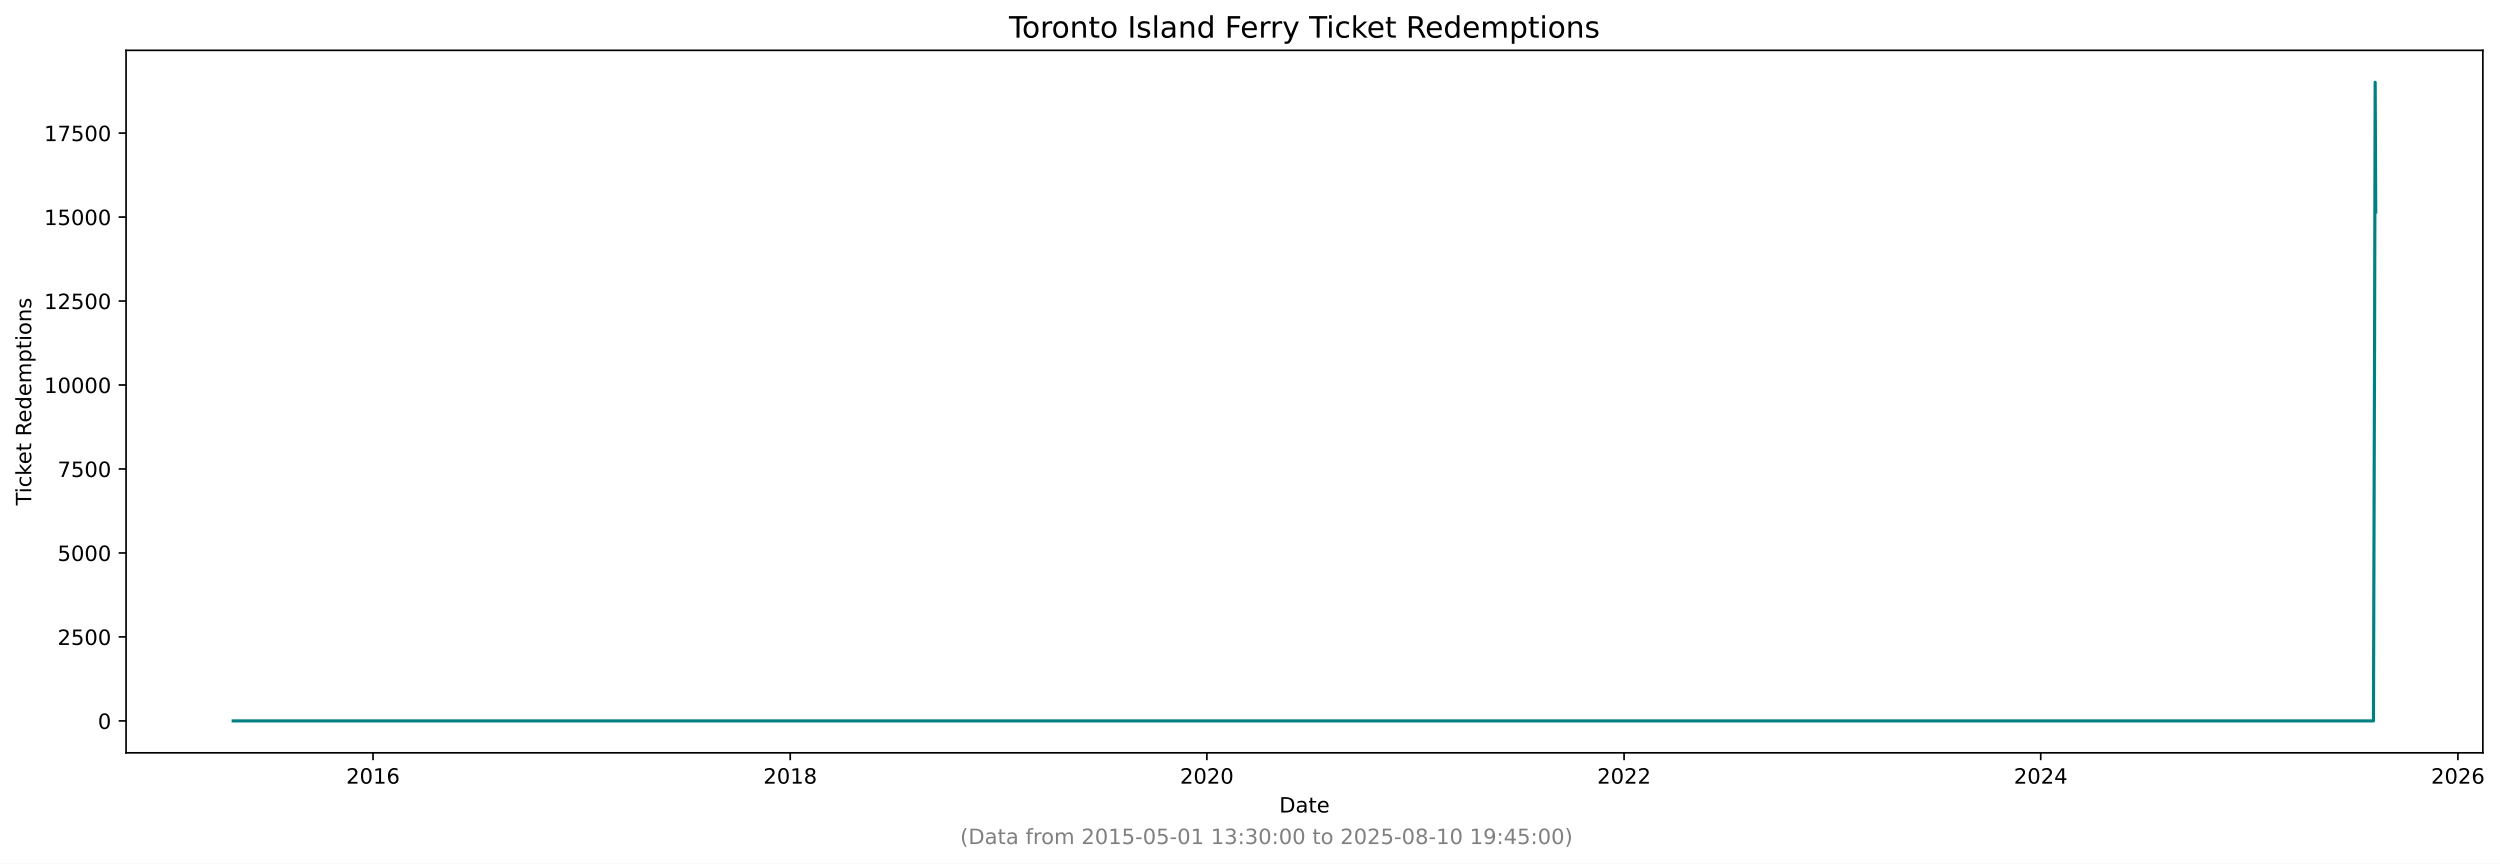
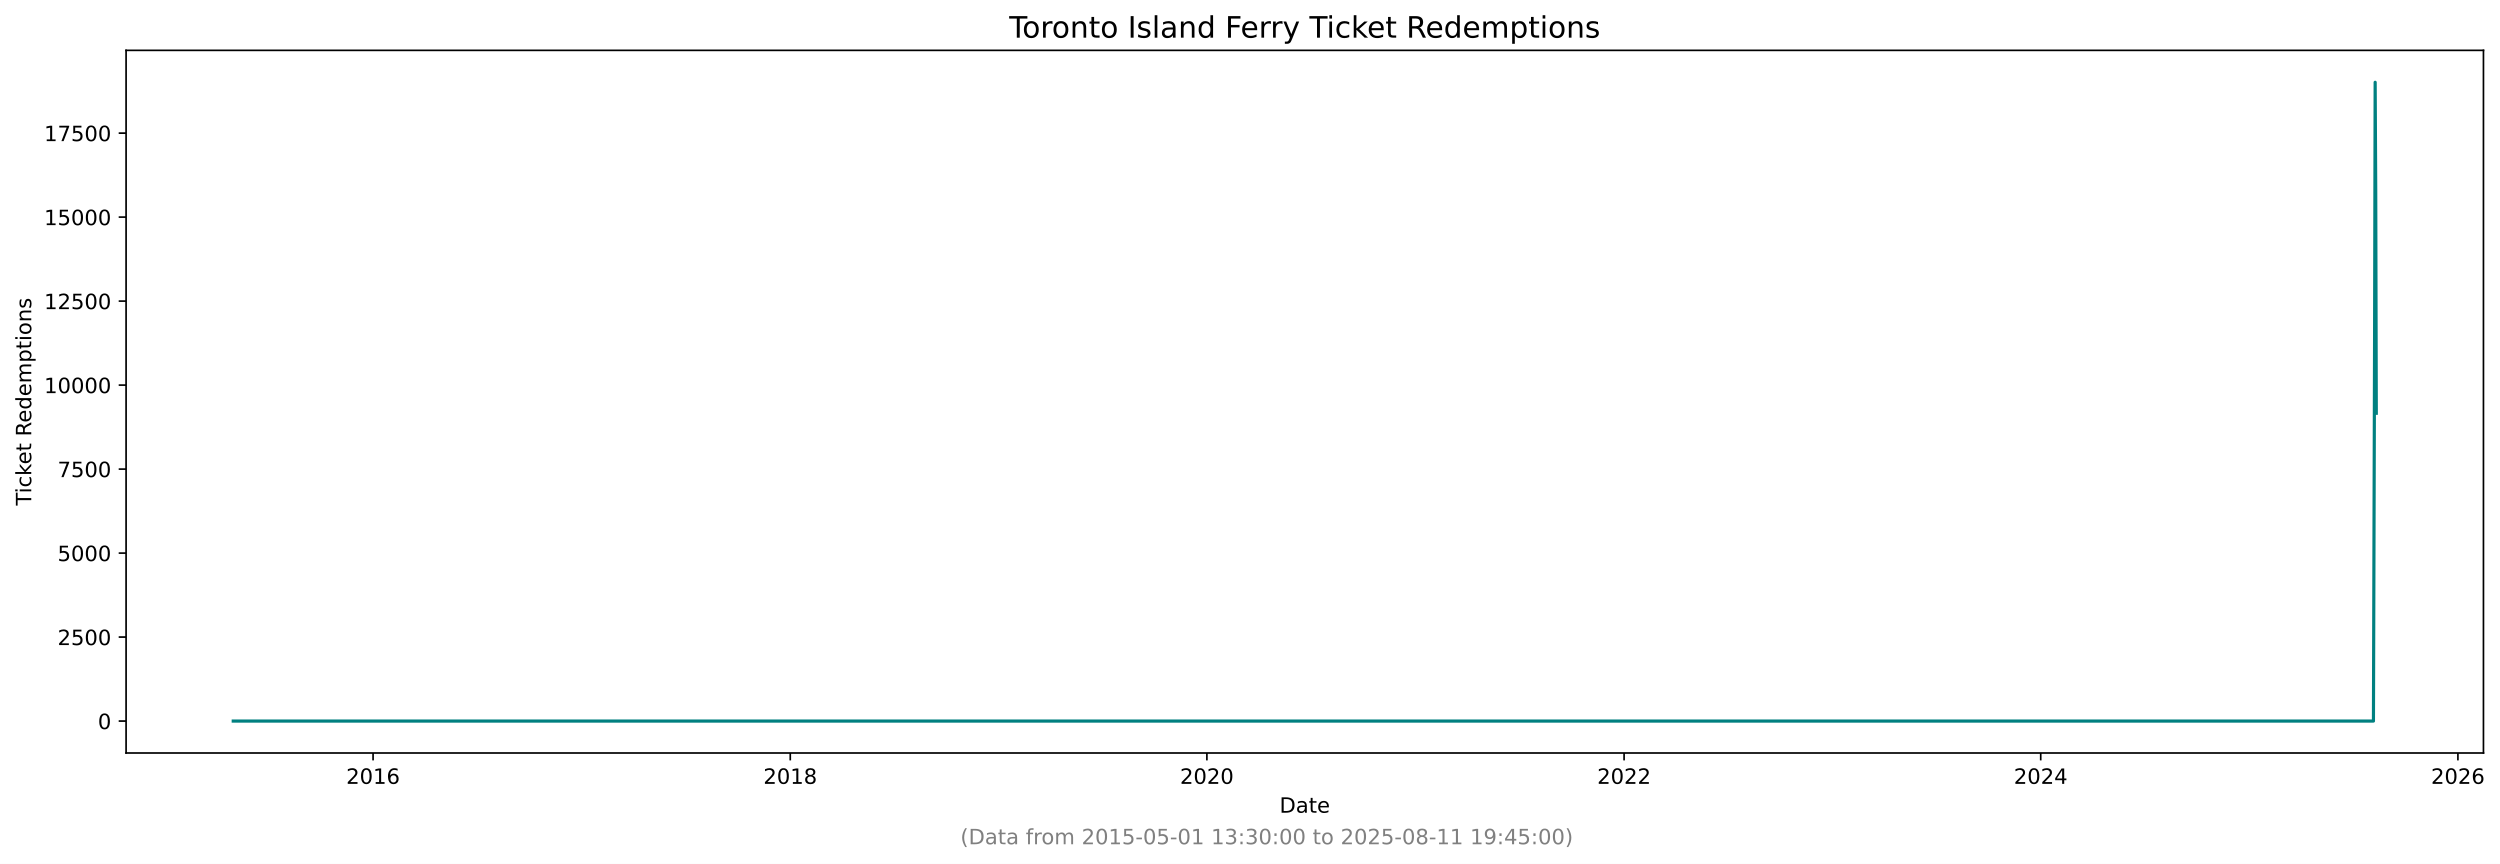
- <svg xmlns="http://www.w3.org/2000/svg" xmlns:xlink="http://www.w3.org/1999/xlink" width="1183.805pt" height="408.957pt" viewBox="0 0 1183.805 408.957" version="1.1">
+ <svg xmlns="http://www.w3.org/2000/svg" xmlns:xlink="http://www.w3.org/1999/xlink" width="1183.525pt" height="408.957pt" viewBox="0 0 1183.525 408.957" version="1.1">
  <defs>
    <style type="text/css">*{stroke-linejoin: round; stroke-linecap: butt}</style>
  </defs>
  <g id="figure_1">
    <g id="patch_1">
-       <path d="M 0 408.957  L 1183.805 408.957  L 1183.805 0  L 0 0  z " style="fill: #ffffff" />
+       <path d="M 0 408.957  L 1183.525 408.957  L 1183.525 0  L 0 0  z " style="fill: #ffffff" />
    </g>
    <g id="axes_1">
      <g id="patch_2">
        <path d="M 59.691 356.478  L 1175.691 356.478  L 1175.691 23.838  L 59.691 23.838  z " style="fill: #ffffff" />
      </g>
      <g id="matplotlib.axis_1">
        <g id="xtick_1">
          <g id="line2d_1">
            <defs>
-               <path id="m0446fa6e43" d="M 0 0  L 0 3.5  " style="stroke: #000000; stroke-width: 0.8" />
+               <path id="m72edc5dbc6" d="M 0 0  L 0 3.5  " style="stroke: #000000; stroke-width: 0.8" />
            </defs>
            <g>
-               <use xlink:href="#m0446fa6e43" x="176.631" y="356.478" style="stroke: #000000; stroke-width: 0.8" />
+               <use xlink:href="#m72edc5dbc6" x="176.613" y="356.478" style="stroke: #000000; stroke-width: 0.8" />
            </g>
          </g>
          <g id="text_1">
-             <g transform="translate(163.9059 371.0763) scale(0.1 -0.1)">
+             <g transform="translate(163.8883 371.0763) scale(0.1 -0.1)">
              <defs>
                <path id="DejaVuSans-32" d="M 1228 531  L 3431 531  L 3431 0  L 469 0  L 469 531  Q 828 903 1448 1529  Q 2069 2156 2228 2338  Q 2531 2678 2651 2914  Q 2772 3150 2772 3378  Q 2772 3750 2511 3984  Q 2250 4219 1831 4219  Q 1534 4219 1204 4116  Q 875 4013 500 3803  L 500 4441  Q 881 4594 1212 4672  Q 1544 4750 1819 4750  Q 2544 4750 2975 4387  Q 3406 4025 3406 3419  Q 3406 3131 3298 2873  Q 3191 2616 2906 2266  Q 2828 2175 2409 1742  Q 1991 1309 1228 531  z " transform="scale(0.015625)" />
                <path id="DejaVuSans-30" d="M 2034 4250  Q 1547 4250 1301 3770  Q 1056 3291 1056 2328  Q 1056 1369 1301 889  Q 1547 409 2034 409  Q 2525 409 2770 889  Q 3016 1369 3016 2328  Q 3016 3291 2770 3770  Q 2525 4250 2034 4250  z M 2034 4750  Q 2819 4750 3233 4129  Q 3647 3509 3647 2328  Q 3647 1150 3233 529  Q 2819 -91 2034 -91  Q 1250 -91 836 529  Q 422 1150 422 2328  Q 422 3509 836 4129  Q 1250 4750 2034 4750  z " transform="scale(0.015625)" />
                <path id="DejaVuSans-31" d="M 794 531  L 1825 531  L 1825 4091  L 703 3866  L 703 4441  L 1819 4666  L 2450 4666  L 2450 531  L 3481 531  L 3481 0  L 794 0  L 794 531  z " transform="scale(0.015625)" />
                <path id="DejaVuSans-36" d="M 2113 2584  Q 1688 2584 1439 2293  Q 1191 2003 1191 1497  Q 1191 994 1439 701  Q 1688 409 2113 409  Q 2538 409 2786 701  Q 3034 994 3034 1497  Q 3034 2003 2786 2293  Q 2538 2584 2113 2584  z M 3366 4563  L 3366 3988  Q 3128 4100 2886 4159  Q 2644 4219 2406 4219  Q 1781 4219 1451 3797  Q 1122 3375 1075 2522  Q 1259 2794 1537 2939  Q 1816 3084 2150 3084  Q 2853 3084 3261 2657  Q 3669 2231 3669 1497  Q 3669 778 3244 343  Q 2819 -91 2113 -91  Q 1303 -91 875 529  Q 447 1150 447 2328  Q 447 3434 972 4092  Q 1497 4750 2381 4750  Q 2619 4750 2861 4703  Q 3103 4656 3366 4563  z " transform="scale(0.015625)" />
              </defs>
              <use xlink:href="#DejaVuSans-32" />
              <use xlink:href="#DejaVuSans-30" x="63.623" />
              <use xlink:href="#DejaVuSans-31" x="127.246" />
              <use xlink:href="#DejaVuSans-36" x="190.869" />
            </g>
          </g>
        </g>
        <g id="xtick_2">
          <g id="line2d_2">
            <g>
-               <use xlink:href="#m0446fa6e43" x="374.189" y="356.478" style="stroke: #000000; stroke-width: 0.8" />
+               <use xlink:href="#m72edc5dbc6" x="374.119" y="356.478" style="stroke: #000000; stroke-width: 0.8" />
            </g>
          </g>
          <g id="text_2">
-             <g transform="translate(361.4639 371.0763) scale(0.1 -0.1)">
+             <g transform="translate(361.3937 371.0763) scale(0.1 -0.1)">
              <defs>
                <path id="DejaVuSans-38" d="M 2034 2216  Q 1584 2216 1326 1975  Q 1069 1734 1069 1313  Q 1069 891 1326 650  Q 1584 409 2034 409  Q 2484 409 2743 651  Q 3003 894 3003 1313  Q 3003 1734 2745 1975  Q 2488 2216 2034 2216  z M 1403 2484  Q 997 2584 770 2862  Q 544 3141 544 3541  Q 544 4100 942 4425  Q 1341 4750 2034 4750  Q 2731 4750 3128 4425  Q 3525 4100 3525 3541  Q 3525 3141 3298 2862  Q 3072 2584 2669 2484  Q 3125 2378 3379 2068  Q 3634 1759 3634 1313  Q 3634 634 3220 271  Q 2806 -91 2034 -91  Q 1263 -91 848 271  Q 434 634 434 1313  Q 434 1759 690 2068  Q 947 2378 1403 2484  z M 1172 3481  Q 1172 3119 1398 2916  Q 1625 2713 2034 2713  Q 2441 2713 2670 2916  Q 2900 3119 2900 3481  Q 2900 3844 2670 4047  Q 2441 4250 2034 4250  Q 1625 4250 1398 4047  Q 1172 3844 1172 3481  z " transform="scale(0.015625)" />
              </defs>
              <use xlink:href="#DejaVuSans-32" />
              <use xlink:href="#DejaVuSans-30" x="63.623" />
              <use xlink:href="#DejaVuSans-31" x="127.246" />
              <use xlink:href="#DejaVuSans-38" x="190.869" />
            </g>
          </g>
        </g>
        <g id="xtick_3">
          <g id="line2d_3">
            <g>
-               <use xlink:href="#m0446fa6e43" x="571.477" y="356.478" style="stroke: #000000; stroke-width: 0.8" />
+               <use xlink:href="#m72edc5dbc6" x="571.354" y="356.478" style="stroke: #000000; stroke-width: 0.8" />
            </g>
          </g>
          <g id="text_3">
-             <g transform="translate(558.7516 371.0763) scale(0.1 -0.1)">
+             <g transform="translate(558.6289 371.0763) scale(0.1 -0.1)">
              <use xlink:href="#DejaVuSans-32" />
              <use xlink:href="#DejaVuSans-30" x="63.623" />
              <use xlink:href="#DejaVuSans-32" x="127.246" />
              <use xlink:href="#DejaVuSans-30" x="190.869" />
            </g>
          </g>
        </g>
        <g id="xtick_4">
          <g id="line2d_4">
            <g>
-               <use xlink:href="#m0446fa6e43" x="769.035" y="356.478" style="stroke: #000000; stroke-width: 0.8" />
+               <use xlink:href="#m72edc5dbc6" x="768.859" y="356.478" style="stroke: #000000; stroke-width: 0.8" />
            </g>
          </g>
          <g id="text_4">
-             <g transform="translate(756.3096 371.0763) scale(0.1 -0.1)">
+             <g transform="translate(756.1342 371.0763) scale(0.1 -0.1)">
              <use xlink:href="#DejaVuSans-32" />
              <use xlink:href="#DejaVuSans-30" x="63.623" />
              <use xlink:href="#DejaVuSans-32" x="127.246" />
              <use xlink:href="#DejaVuSans-32" x="190.869" />
            </g>
          </g>
        </g>
        <g id="xtick_5">
          <g id="line2d_5">
            <g>
-               <use xlink:href="#m0446fa6e43" x="966.322" y="356.478" style="stroke: #000000; stroke-width: 0.8" />
+               <use xlink:href="#m72edc5dbc6" x="966.094" y="356.478" style="stroke: #000000; stroke-width: 0.8" />
            </g>
          </g>
          <g id="text_5">
-             <g transform="translate(953.5974 371.0763) scale(0.1 -0.1)">
+             <g transform="translate(953.3695 371.0763) scale(0.1 -0.1)">
              <defs>
                <path id="DejaVuSans-34" d="M 2419 4116  L 825 1625  L 2419 1625  L 2419 4116  z M 2253 4666  L 3047 4666  L 3047 1625  L 3713 1625  L 3713 1100  L 3047 1100  L 3047 0  L 2419 0  L 2419 1100  L 313 1100  L 313 1709  L 2253 4666  z " transform="scale(0.015625)" />
              </defs>
              <use xlink:href="#DejaVuSans-32" />
              <use xlink:href="#DejaVuSans-30" x="63.623" />
              <use xlink:href="#DejaVuSans-32" x="127.246" />
              <use xlink:href="#DejaVuSans-34" x="190.869" />
            </g>
          </g>
        </g>
        <g id="xtick_6">
          <g id="line2d_6">
            <g>
-               <use xlink:href="#m0446fa6e43" x="1163.88" y="356.478" style="stroke: #000000; stroke-width: 0.8" />
+               <use xlink:href="#m72edc5dbc6" x="1163.6" y="356.478" style="stroke: #000000; stroke-width: 0.8" />
            </g>
          </g>
          <g id="text_6">
-             <g transform="translate(1151.155 371.0763) scale(0.1 -0.1)">
+             <g transform="translate(1150.875 371.0763) scale(0.1 -0.1)">
              <use xlink:href="#DejaVuSans-32" />
              <use xlink:href="#DejaVuSans-30" x="63.623" />
              <use xlink:href="#DejaVuSans-32" x="127.246" />
              <use xlink:href="#DejaVuSans-36" x="190.869" />
            </g>
          </g>
        </g>
        <g id="text_7">
          <g transform="translate(605.7398 384.7544) scale(0.1 -0.1)">
            <defs>
              <path id="DejaVuSans-44" d="M 1259 4147  L 1259 519  L 2022 519  Q 2988 519 3436 956  Q 3884 1394 3884 2338  Q 3884 3275 3436 3711  Q 2988 4147 2022 4147  L 1259 4147  z M 628 4666  L 1925 4666  Q 3281 4666 3915 4102  Q 4550 3538 4550 2338  Q 4550 1131 3912 565  Q 3275 0 1925 0  L 628 0  L 628 4666  z " transform="scale(0.015625)" />
              <path id="DejaVuSans-61" d="M 2194 1759  Q 1497 1759 1228 1600  Q 959 1441 959 1056  Q 959 750 1161 570  Q 1363 391 1709 391  Q 2188 391 2477 730  Q 2766 1069 2766 1631  L 2766 1759  L 2194 1759  z M 3341 1997  L 3341 0  L 2766 0  L 2766 531  Q 2569 213 2275 61  Q 1981 -91 1556 -91  Q 1019 -91 701 211  Q 384 513 384 1019  Q 384 1609 779 1909  Q 1175 2209 1959 2209  L 2766 2209  L 2766 2266  Q 2766 2663 2505 2880  Q 2244 3097 1772 3097  Q 1472 3097 1187 3025  Q 903 2953 641 2809  L 641 3341  Q 956 3463 1253 3523  Q 1550 3584 1831 3584  Q 2591 3584 2966 3190  Q 3341 2797 3341 1997  z " transform="scale(0.015625)" />
              <path id="DejaVuSans-74" d="M 1172 4494  L 1172 3500  L 2356 3500  L 2356 3053  L 1172 3053  L 1172 1153  Q 1172 725 1289 603  Q 1406 481 1766 481  L 2356 481  L 2356 0  L 1766 0  Q 1100 0 847 248  Q 594 497 594 1153  L 594 3053  L 172 3053  L 172 3500  L 594 3500  L 594 4494  L 1172 4494  z " transform="scale(0.015625)" />
              <path id="DejaVuSans-65" d="M 3597 1894  L 3597 1613  L 953 1613  Q 991 1019 1311 708  Q 1631 397 2203 397  Q 2534 397 2845 478  Q 3156 559 3463 722  L 3463 178  Q 3153 47 2828 -22  Q 2503 -91 2169 -91  Q 1331 -91 842 396  Q 353 884 353 1716  Q 353 2575 817 3079  Q 1281 3584 2069 3584  Q 2775 3584 3186 3129  Q 3597 2675 3597 1894  z M 3022 2063  Q 3016 2534 2758 2815  Q 2500 3097 2075 3097  Q 1594 3097 1305 2825  Q 1016 2553 972 2059  L 3022 2063  z " transform="scale(0.015625)" />
            </defs>
            <use xlink:href="#DejaVuSans-44" />
            <use xlink:href="#DejaVuSans-61" x="77.002" />
            <use xlink:href="#DejaVuSans-74" x="138.281" />
            <use xlink:href="#DejaVuSans-65" x="177.49" />
          </g>
        </g>
      </g>
      <g id="matplotlib.axis_2">
        <g id="ytick_1">
          <g id="line2d_7">
            <defs>
-               <path id="m47abd5254c" d="M 0 0  L -3.5 0  " style="stroke: #000000; stroke-width: 0.8" />
+               <path id="meae30d2eb9" d="M 0 0  L -3.5 0  " style="stroke: #000000; stroke-width: 0.8" />
            </defs>
            <g>
-               <use xlink:href="#m47abd5254c" x="59.691" y="341.358" style="stroke: #000000; stroke-width: 0.8" />
+               <use xlink:href="#meae30d2eb9" x="59.691" y="341.358" style="stroke: #000000; stroke-width: 0.8" />
            </g>
          </g>
          <g id="text_8">
            <g transform="translate(46.32812 345.157) scale(0.1 -0.1)">
              <use xlink:href="#DejaVuSans-30" />
            </g>
          </g>
        </g>
        <g id="ytick_2">
          <g id="line2d_8">
            <g>
-               <use xlink:href="#m47abd5254c" x="59.691" y="301.596" style="stroke: #000000; stroke-width: 0.8" />
+               <use xlink:href="#meae30d2eb9" x="59.691" y="301.596" style="stroke: #000000; stroke-width: 0.8" />
            </g>
          </g>
          <g id="text_9">
            <g transform="translate(27.24063 305.3948) scale(0.1 -0.1)">
              <defs>
                <path id="DejaVuSans-35" d="M 691 4666  L 3169 4666  L 3169 4134  L 1269 4134  L 1269 2991  Q 1406 3038 1543 3061  Q 1681 3084 1819 3084  Q 2600 3084 3056 2656  Q 3513 2228 3513 1497  Q 3513 744 3044 326  Q 2575 -91 1722 -91  Q 1428 -91 1123 -41  Q 819 9 494 109  L 494 744  Q 775 591 1075 516  Q 1375 441 1709 441  Q 2250 441 2565 725  Q 2881 1009 2881 1497  Q 2881 1984 2565 2268  Q 2250 2553 1709 2553  Q 1456 2553 1204 2497  Q 953 2441 691 2322  L 691 4666  z " transform="scale(0.015625)" />
              </defs>
              <use xlink:href="#DejaVuSans-32" />
              <use xlink:href="#DejaVuSans-35" x="63.623" />
              <use xlink:href="#DejaVuSans-30" x="127.246" />
              <use xlink:href="#DejaVuSans-30" x="190.869" />
            </g>
          </g>
        </g>
        <g id="ytick_3">
          <g id="line2d_9">
            <g>
-               <use xlink:href="#m47abd5254c" x="59.691" y="261.833" style="stroke: #000000; stroke-width: 0.8" />
+               <use xlink:href="#meae30d2eb9" x="59.691" y="261.833" style="stroke: #000000; stroke-width: 0.8" />
            </g>
          </g>
          <g id="text_10">
            <g transform="translate(27.24063 265.6325) scale(0.1 -0.1)">
              <use xlink:href="#DejaVuSans-35" />
              <use xlink:href="#DejaVuSans-30" x="63.623" />
              <use xlink:href="#DejaVuSans-30" x="127.246" />
              <use xlink:href="#DejaVuSans-30" x="190.869" />
            </g>
          </g>
        </g>
        <g id="ytick_4">
          <g id="line2d_10">
            <g>
-               <use xlink:href="#m47abd5254c" x="59.691" y="222.071" style="stroke: #000000; stroke-width: 0.8" />
+               <use xlink:href="#meae30d2eb9" x="59.691" y="222.071" style="stroke: #000000; stroke-width: 0.8" />
            </g>
          </g>
          <g id="text_11">
            <g transform="translate(27.24063 225.8702) scale(0.1 -0.1)">
              <defs>
                <path id="DejaVuSans-37" d="M 525 4666  L 3525 4666  L 3525 4397  L 1831 0  L 1172 0  L 2766 4134  L 525 4134  L 525 4666  z " transform="scale(0.015625)" />
              </defs>
              <use xlink:href="#DejaVuSans-37" />
              <use xlink:href="#DejaVuSans-35" x="63.623" />
              <use xlink:href="#DejaVuSans-30" x="127.246" />
              <use xlink:href="#DejaVuSans-30" x="190.869" />
            </g>
          </g>
        </g>
        <g id="ytick_5">
          <g id="line2d_11">
            <g>
-               <use xlink:href="#m47abd5254c" x="59.691" y="182.309" style="stroke: #000000; stroke-width: 0.8" />
+               <use xlink:href="#meae30d2eb9" x="59.691" y="182.309" style="stroke: #000000; stroke-width: 0.8" />
            </g>
          </g>
          <g id="text_12">
            <g transform="translate(20.87813 186.108) scale(0.1 -0.1)">
              <use xlink:href="#DejaVuSans-31" />
              <use xlink:href="#DejaVuSans-30" x="63.623" />
              <use xlink:href="#DejaVuSans-30" x="127.246" />
              <use xlink:href="#DejaVuSans-30" x="190.869" />
              <use xlink:href="#DejaVuSans-30" x="254.492" />
            </g>
          </g>
        </g>
        <g id="ytick_6">
          <g id="line2d_12">
            <g>
-               <use xlink:href="#m47abd5254c" x="59.691" y="142.546" style="stroke: #000000; stroke-width: 0.8" />
+               <use xlink:href="#meae30d2eb9" x="59.691" y="142.546" style="stroke: #000000; stroke-width: 0.8" />
            </g>
          </g>
          <g id="text_13">
            <g transform="translate(20.87813 146.3457) scale(0.1 -0.1)">
              <use xlink:href="#DejaVuSans-31" />
              <use xlink:href="#DejaVuSans-32" x="63.623" />
              <use xlink:href="#DejaVuSans-35" x="127.246" />
              <use xlink:href="#DejaVuSans-30" x="190.869" />
              <use xlink:href="#DejaVuSans-30" x="254.492" />
            </g>
          </g>
        </g>
        <g id="ytick_7">
          <g id="line2d_13">
            <g>
-               <use xlink:href="#m47abd5254c" x="59.691" y="102.784" style="stroke: #000000; stroke-width: 0.8" />
+               <use xlink:href="#meae30d2eb9" x="59.691" y="102.784" style="stroke: #000000; stroke-width: 0.8" />
            </g>
          </g>
          <g id="text_14">
            <g transform="translate(20.87813 106.5834) scale(0.1 -0.1)">
              <use xlink:href="#DejaVuSans-31" />
              <use xlink:href="#DejaVuSans-35" x="63.623" />
              <use xlink:href="#DejaVuSans-30" x="127.246" />
              <use xlink:href="#DejaVuSans-30" x="190.869" />
              <use xlink:href="#DejaVuSans-30" x="254.492" />
            </g>
          </g>
        </g>
        <g id="ytick_8">
          <g id="line2d_14">
            <g>
-               <use xlink:href="#m47abd5254c" x="59.691" y="63.022" style="stroke: #000000; stroke-width: 0.8" />
+               <use xlink:href="#meae30d2eb9" x="59.691" y="63.022" style="stroke: #000000; stroke-width: 0.8" />
            </g>
          </g>
          <g id="text_15">
            <g transform="translate(20.87813 66.82116) scale(0.1 -0.1)">
              <use xlink:href="#DejaVuSans-31" />
              <use xlink:href="#DejaVuSans-37" x="63.623" />
              <use xlink:href="#DejaVuSans-35" x="127.246" />
              <use xlink:href="#DejaVuSans-30" x="190.869" />
              <use xlink:href="#DejaVuSans-30" x="254.492" />
            </g>
          </g>
        </g>
        <g id="text_16">
          <g transform="translate(14.79844 239.3367) rotate(-90) scale(0.1 -0.1)">
            <defs>
              <path id="DejaVuSans-54" d="M -19 4666  L 3928 4666  L 3928 4134  L 2272 4134  L 2272 0  L 1638 0  L 1638 4134  L -19 4134  L -19 4666  z " transform="scale(0.015625)" />
              <path id="DejaVuSans-69" d="M 603 3500  L 1178 3500  L 1178 0  L 603 0  L 603 3500  z M 603 4863  L 1178 4863  L 1178 4134  L 603 4134  L 603 4863  z " transform="scale(0.015625)" />
              <path id="DejaVuSans-63" d="M 3122 3366  L 3122 2828  Q 2878 2963 2633 3030  Q 2388 3097 2138 3097  Q 1578 3097 1268 2742  Q 959 2388 959 1747  Q 959 1106 1268 751  Q 1578 397 2138 397  Q 2388 397 2633 464  Q 2878 531 3122 666  L 3122 134  Q 2881 22 2623 -34  Q 2366 -91 2075 -91  Q 1284 -91 818 406  Q 353 903 353 1747  Q 353 2603 823 3093  Q 1294 3584 2113 3584  Q 2378 3584 2631 3529  Q 2884 3475 3122 3366  z " transform="scale(0.015625)" />
              <path id="DejaVuSans-6b" d="M 581 4863  L 1159 4863  L 1159 1991  L 2875 3500  L 3609 3500  L 1753 1863  L 3688 0  L 2938 0  L 1159 1709  L 1159 0  L 581 0  L 581 4863  z " transform="scale(0.015625)" />
              <path id="DejaVuSans-20" transform="scale(0.015625)" />
              <path id="DejaVuSans-52" d="M 2841 2188  Q 3044 2119 3236 1894  Q 3428 1669 3622 1275  L 4263 0  L 3584 0  L 2988 1197  Q 2756 1666 2539 1819  Q 2322 1972 1947 1972  L 1259 1972  L 1259 0  L 628 0  L 628 4666  L 2053 4666  Q 2853 4666 3247 4331  Q 3641 3997 3641 3322  Q 3641 2881 3436 2590  Q 3231 2300 2841 2188  z M 1259 4147  L 1259 2491  L 2053 2491  Q 2509 2491 2742 2702  Q 2975 2913 2975 3322  Q 2975 3731 2742 3939  Q 2509 4147 2053 4147  L 1259 4147  z " transform="scale(0.015625)" />
              <path id="DejaVuSans-64" d="M 2906 2969  L 2906 4863  L 3481 4863  L 3481 0  L 2906 0  L 2906 525  Q 2725 213 2448 61  Q 2172 -91 1784 -91  Q 1150 -91 751 415  Q 353 922 353 1747  Q 353 2572 751 3078  Q 1150 3584 1784 3584  Q 2172 3584 2448 3432  Q 2725 3281 2906 2969  z M 947 1747  Q 947 1113 1208 752  Q 1469 391 1925 391  Q 2381 391 2643 752  Q 2906 1113 2906 1747  Q 2906 2381 2643 2742  Q 2381 3103 1925 3103  Q 1469 3103 1208 2742  Q 947 2381 947 1747  z " transform="scale(0.015625)" />
              <path id="DejaVuSans-6d" d="M 3328 2828  Q 3544 3216 3844 3400  Q 4144 3584 4550 3584  Q 5097 3584 5394 3201  Q 5691 2819 5691 2113  L 5691 0  L 5113 0  L 5113 2094  Q 5113 2597 4934 2840  Q 4756 3084 4391 3084  Q 3944 3084 3684 2787  Q 3425 2491 3425 1978  L 3425 0  L 2847 0  L 2847 2094  Q 2847 2600 2669 2842  Q 2491 3084 2119 3084  Q 1678 3084 1418 2786  Q 1159 2488 1159 1978  L 1159 0  L 581 0  L 581 3500  L 1159 3500  L 1159 2956  Q 1356 3278 1631 3431  Q 1906 3584 2284 3584  Q 2666 3584 2933 3390  Q 3200 3197 3328 2828  z " transform="scale(0.015625)" />
              <path id="DejaVuSans-70" d="M 1159 525  L 1159 -1331  L 581 -1331  L 581 3500  L 1159 3500  L 1159 2969  Q 1341 3281 1617 3432  Q 1894 3584 2278 3584  Q 2916 3584 3314 3078  Q 3713 2572 3713 1747  Q 3713 922 3314 415  Q 2916 -91 2278 -91  Q 1894 -91 1617 61  Q 1341 213 1159 525  z M 3116 1747  Q 3116 2381 2855 2742  Q 2594 3103 2138 3103  Q 1681 3103 1420 2742  Q 1159 2381 1159 1747  Q 1159 1113 1420 752  Q 1681 391 2138 391  Q 2594 391 2855 752  Q 3116 1113 3116 1747  z " transform="scale(0.015625)" />
              <path id="DejaVuSans-6f" d="M 1959 3097  Q 1497 3097 1228 2736  Q 959 2375 959 1747  Q 959 1119 1226 758  Q 1494 397 1959 397  Q 2419 397 2687 759  Q 2956 1122 2956 1747  Q 2956 2369 2687 2733  Q 2419 3097 1959 3097  z M 1959 3584  Q 2709 3584 3137 3096  Q 3566 2609 3566 1747  Q 3566 888 3137 398  Q 2709 -91 1959 -91  Q 1206 -91 779 398  Q 353 888 353 1747  Q 353 2609 779 3096  Q 1206 3584 1959 3584  z " transform="scale(0.015625)" />
              <path id="DejaVuSans-6e" d="M 3513 2113  L 3513 0  L 2938 0  L 2938 2094  Q 2938 2591 2744 2837  Q 2550 3084 2163 3084  Q 1697 3084 1428 2787  Q 1159 2491 1159 1978  L 1159 0  L 581 0  L 581 3500  L 1159 3500  L 1159 2956  Q 1366 3272 1645 3428  Q 1925 3584 2291 3584  Q 2894 3584 3203 3211  Q 3513 2838 3513 2113  z " transform="scale(0.015625)" />
              <path id="DejaVuSans-73" d="M 2834 3397  L 2834 2853  Q 2591 2978 2328 3040  Q 2066 3103 1784 3103  Q 1356 3103 1142 2972  Q 928 2841 928 2578  Q 928 2378 1081 2264  Q 1234 2150 1697 2047  L 1894 2003  Q 2506 1872 2764 1633  Q 3022 1394 3022 966  Q 3022 478 2636 193  Q 2250 -91 1575 -91  Q 1294 -91 989 -36  Q 684 19 347 128  L 347 722  Q 666 556 975 473  Q 1284 391 1588 391  Q 1994 391 2212 530  Q 2431 669 2431 922  Q 2431 1156 2273 1281  Q 2116 1406 1581 1522  L 1381 1569  Q 847 1681 609 1914  Q 372 2147 372 2553  Q 372 3047 722 3315  Q 1072 3584 1716 3584  Q 2034 3584 2315 3537  Q 2597 3491 2834 3397  z " transform="scale(0.015625)" />
            </defs>
            <use xlink:href="#DejaVuSans-54" />
            <use xlink:href="#DejaVuSans-69" x="57.959" />
            <use xlink:href="#DejaVuSans-63" x="85.742" />
            <use xlink:href="#DejaVuSans-6b" x="140.723" />
            <use xlink:href="#DejaVuSans-65" x="195.008" />
            <use xlink:href="#DejaVuSans-74" x="256.531" />
            <use xlink:href="#DejaVuSans-20" x="295.74" />
            <use xlink:href="#DejaVuSans-52" x="327.527" />
            <use xlink:href="#DejaVuSans-65" x="392.51" />
            <use xlink:href="#DejaVuSans-64" x="454.033" />
            <use xlink:href="#DejaVuSans-65" x="517.51" />
            <use xlink:href="#DejaVuSans-6d" x="579.033" />
            <use xlink:href="#DejaVuSans-70" x="676.445" />
            <use xlink:href="#DejaVuSans-74" x="739.922" />
            <use xlink:href="#DejaVuSans-69" x="779.131" />
            <use xlink:href="#DejaVuSans-6f" x="806.914" />
            <use xlink:href="#DejaVuSans-6e" x="868.096" />
            <use xlink:href="#DejaVuSans-73" x="931.475" />
          </g>
        </g>
      </g>
      <g id="line2d_15">
-         <path d="M 110.418 341.358  L 1123.882 341.358  L 1124.423 158.451  L 1124.693 38.958  L 1124.963 100.367  L 1124.963 100.367  " clip-path="url(#p66c1c8d784)" style="fill: none; stroke: #008080; stroke-width: 1.5; stroke-linecap: square" />
+         <path d="M 110.418 341.358  L 1123.612 341.358  L 1124.153 158.451  L 1124.423 38.958  L 1124.693 90.903  L 1124.963 195.637  L 1124.963 195.637  " clip-path="url(#p9ce31a27a5)" style="fill: none; stroke: #008080; stroke-width: 1.5; stroke-linecap: square" />
      </g>
      <g id="patch_3">
        <path d="M 59.691 356.478  L 59.691 23.838  " style="fill: none; stroke: #000000; stroke-width: 0.8; stroke-linejoin: miter; stroke-linecap: square" />
      </g>
      <g id="patch_4">
        <path d="M 1175.691 356.478  L 1175.691 23.838  " style="fill: none; stroke: #000000; stroke-width: 0.8; stroke-linejoin: miter; stroke-linecap: square" />
      </g>
      <g id="patch_5">
        <path d="M 59.691 356.478  L 1175.691 356.478  " style="fill: none; stroke: #000000; stroke-width: 0.8; stroke-linejoin: miter; stroke-linecap: square" />
      </g>
      <g id="patch_6">
        <path d="M 59.691 23.838  L 1175.691 23.838  " style="fill: none; stroke: #000000; stroke-width: 0.8; stroke-linejoin: miter; stroke-linecap: square" />
      </g>
      <g id="text_17">
        <g transform="translate(477.7803 17.83781) scale(0.14 -0.14)">
          <defs>
            <path id="DejaVuSans-72" d="M 2631 2963  Q 2534 3019 2420 3045  Q 2306 3072 2169 3072  Q 1681 3072 1420 2755  Q 1159 2438 1159 1844  L 1159 0  L 581 0  L 581 3500  L 1159 3500  L 1159 2956  Q 1341 3275 1631 3429  Q 1922 3584 2338 3584  Q 2397 3584 2469 3576  Q 2541 3569 2628 3553  L 2631 2963  z " transform="scale(0.015625)" />
            <path id="DejaVuSans-49" d="M 628 4666  L 1259 4666  L 1259 0  L 628 0  L 628 4666  z " transform="scale(0.015625)" />
            <path id="DejaVuSans-6c" d="M 603 4863  L 1178 4863  L 1178 0  L 603 0  L 603 4863  z " transform="scale(0.015625)" />
            <path id="DejaVuSans-46" d="M 628 4666  L 3309 4666  L 3309 4134  L 1259 4134  L 1259 2759  L 3109 2759  L 3109 2228  L 1259 2228  L 1259 0  L 628 0  L 628 4666  z " transform="scale(0.015625)" />
            <path id="DejaVuSans-79" d="M 2059 -325  Q 1816 -950 1584 -1140  Q 1353 -1331 966 -1331  L 506 -1331  L 506 -850  L 844 -850  Q 1081 -850 1212 -737  Q 1344 -625 1503 -206  L 1606 56  L 191 3500  L 800 3500  L 1894 763  L 2988 3500  L 3597 3500  L 2059 -325  z " transform="scale(0.015625)" />
          </defs>
          <use xlink:href="#DejaVuSans-54" />
          <use xlink:href="#DejaVuSans-6f" x="44.084" />
          <use xlink:href="#DejaVuSans-72" x="105.266" />
          <use xlink:href="#DejaVuSans-6f" x="144.129" />
          <use xlink:href="#DejaVuSans-6e" x="205.311" />
          <use xlink:href="#DejaVuSans-74" x="268.689" />
          <use xlink:href="#DejaVuSans-6f" x="307.898" />
          <use xlink:href="#DejaVuSans-20" x="369.08" />
          <use xlink:href="#DejaVuSans-49" x="400.867" />
          <use xlink:href="#DejaVuSans-73" x="430.359" />
          <use xlink:href="#DejaVuSans-6c" x="482.459" />
          <use xlink:href="#DejaVuSans-61" x="510.242" />
          <use xlink:href="#DejaVuSans-6e" x="571.521" />
          <use xlink:href="#DejaVuSans-64" x="634.9" />
          <use xlink:href="#DejaVuSans-20" x="698.377" />
          <use xlink:href="#DejaVuSans-46" x="730.164" />
          <use xlink:href="#DejaVuSans-65" x="782.184" />
          <use xlink:href="#DejaVuSans-72" x="843.707" />
          <use xlink:href="#DejaVuSans-72" x="883.07" />
          <use xlink:href="#DejaVuSans-79" x="924.184" />
          <use xlink:href="#DejaVuSans-20" x="983.363" />
          <use xlink:href="#DejaVuSans-54" x="1015.15" />
          <use xlink:href="#DejaVuSans-69" x="1073.109" />
          <use xlink:href="#DejaVuSans-63" x="1100.893" />
          <use xlink:href="#DejaVuSans-6b" x="1155.873" />
          <use xlink:href="#DejaVuSans-65" x="1210.158" />
          <use xlink:href="#DejaVuSans-74" x="1271.682" />
          <use xlink:href="#DejaVuSans-20" x="1310.891" />
          <use xlink:href="#DejaVuSans-52" x="1342.678" />
          <use xlink:href="#DejaVuSans-65" x="1407.66" />
          <use xlink:href="#DejaVuSans-64" x="1469.184" />
          <use xlink:href="#DejaVuSans-65" x="1532.66" />
          <use xlink:href="#DejaVuSans-6d" x="1594.184" />
          <use xlink:href="#DejaVuSans-70" x="1691.596" />
          <use xlink:href="#DejaVuSans-74" x="1755.072" />
          <use xlink:href="#DejaVuSans-69" x="1794.281" />
          <use xlink:href="#DejaVuSans-6f" x="1822.064" />
          <use xlink:href="#DejaVuSans-6e" x="1883.246" />
          <use xlink:href="#DejaVuSans-73" x="1946.625" />
        </g>
      </g>
    </g>
    <g id="text_18">
      <g style="fill: #808080" transform="translate(454.6359 399.6778) scale(0.1 -0.1)">
        <defs>
          <path id="DejaVuSans-28" d="M 1984 4856  Q 1566 4138 1362 3434  Q 1159 2731 1159 2009  Q 1159 1288 1364 580  Q 1569 -128 1984 -844  L 1484 -844  Q 1016 -109 783 600  Q 550 1309 550 2009  Q 550 2706 781 3412  Q 1013 4119 1484 4856  L 1984 4856  z " transform="scale(0.015625)" />
          <path id="DejaVuSans-66" d="M 2375 4863  L 2375 4384  L 1825 4384  Q 1516 4384 1395 4259  Q 1275 4134 1275 3809  L 1275 3500  L 2222 3500  L 2222 3053  L 1275 3053  L 1275 0  L 697 0  L 697 3053  L 147 3053  L 147 3500  L 697 3500  L 697 3744  Q 697 4328 969 4595  Q 1241 4863 1831 4863  L 2375 4863  z " transform="scale(0.015625)" />
          <path id="DejaVuSans-2d" d="M 313 2009  L 1997 2009  L 1997 1497  L 313 1497  L 313 2009  z " transform="scale(0.015625)" />
          <path id="DejaVuSans-33" d="M 2597 2516  Q 3050 2419 3304 2112  Q 3559 1806 3559 1356  Q 3559 666 3084 287  Q 2609 -91 1734 -91  Q 1441 -91 1130 -33  Q 819 25 488 141  L 488 750  Q 750 597 1062 519  Q 1375 441 1716 441  Q 2309 441 2620 675  Q 2931 909 2931 1356  Q 2931 1769 2642 2001  Q 2353 2234 1838 2234  L 1294 2234  L 1294 2753  L 1863 2753  Q 2328 2753 2575 2939  Q 2822 3125 2822 3475  Q 2822 3834 2567 4026  Q 2313 4219 1838 4219  Q 1578 4219 1281 4162  Q 984 4106 628 3988  L 628 4550  Q 988 4650 1302 4700  Q 1616 4750 1894 4750  Q 2613 4750 3031 4423  Q 3450 4097 3450 3541  Q 3450 3153 3228 2886  Q 3006 2619 2597 2516  z " transform="scale(0.015625)" />
          <path id="DejaVuSans-3a" d="M 750 794  L 1409 794  L 1409 0  L 750 0  L 750 794  z M 750 3309  L 1409 3309  L 1409 2516  L 750 2516  L 750 3309  z " transform="scale(0.015625)" />
          <path id="DejaVuSans-39" d="M 703 97  L 703 672  Q 941 559 1184 500  Q 1428 441 1663 441  Q 2288 441 2617 861  Q 2947 1281 2994 2138  Q 2813 1869 2534 1725  Q 2256 1581 1919 1581  Q 1219 1581 811 2004  Q 403 2428 403 3163  Q 403 3881 828 4315  Q 1253 4750 1959 4750  Q 2769 4750 3195 4129  Q 3622 3509 3622 2328  Q 3622 1225 3098 567  Q 2575 -91 1691 -91  Q 1453 -91 1209 -44  Q 966 3 703 97  z M 1959 2075  Q 2384 2075 2632 2365  Q 2881 2656 2881 3163  Q 2881 3666 2632 3958  Q 2384 4250 1959 4250  Q 1534 4250 1286 3958  Q 1038 3666 1038 3163  Q 1038 2656 1286 2365  Q 1534 2075 1959 2075  z " transform="scale(0.015625)" />
          <path id="DejaVuSans-29" d="M 513 4856  L 1013 4856  Q 1481 4119 1714 3412  Q 1947 2706 1947 2009  Q 1947 1309 1714 600  Q 1481 -109 1013 -844  L 513 -844  Q 928 -128 1133 580  Q 1338 1288 1338 2009  Q 1338 2731 1133 3434  Q 928 4138 513 4856  z " transform="scale(0.015625)" />
        </defs>
        <use xlink:href="#DejaVuSans-28" />
        <use xlink:href="#DejaVuSans-44" x="39.014" />
        <use xlink:href="#DejaVuSans-61" x="116.016" />
        <use xlink:href="#DejaVuSans-74" x="177.295" />
        <use xlink:href="#DejaVuSans-61" x="216.504" />
        <use xlink:href="#DejaVuSans-20" x="277.783" />
        <use xlink:href="#DejaVuSans-66" x="309.57" />
        <use xlink:href="#DejaVuSans-72" x="344.775" />
        <use xlink:href="#DejaVuSans-6f" x="383.639" />
        <use xlink:href="#DejaVuSans-6d" x="444.82" />
        <use xlink:href="#DejaVuSans-20" x="542.232" />
        <use xlink:href="#DejaVuSans-32" x="574.02" />
        <use xlink:href="#DejaVuSans-30" x="637.643" />
        <use xlink:href="#DejaVuSans-31" x="701.266" />
        <use xlink:href="#DejaVuSans-35" x="764.889" />
        <use xlink:href="#DejaVuSans-2d" x="828.512" />
        <use xlink:href="#DejaVuSans-30" x="864.596" />
        <use xlink:href="#DejaVuSans-35" x="928.219" />
        <use xlink:href="#DejaVuSans-2d" x="991.842" />
        <use xlink:href="#DejaVuSans-30" x="1027.926" />
        <use xlink:href="#DejaVuSans-31" x="1091.549" />
        <use xlink:href="#DejaVuSans-20" x="1155.172" />
        <use xlink:href="#DejaVuSans-31" x="1186.959" />
        <use xlink:href="#DejaVuSans-33" x="1250.582" />
        <use xlink:href="#DejaVuSans-3a" x="1314.205" />
        <use xlink:href="#DejaVuSans-33" x="1347.896" />
        <use xlink:href="#DejaVuSans-30" x="1411.52" />
        <use xlink:href="#DejaVuSans-3a" x="1475.143" />
        <use xlink:href="#DejaVuSans-30" x="1508.834" />
        <use xlink:href="#DejaVuSans-30" x="1572.457" />
        <use xlink:href="#DejaVuSans-20" x="1636.08" />
        <use xlink:href="#DejaVuSans-74" x="1667.867" />
        <use xlink:href="#DejaVuSans-6f" x="1707.076" />
        <use xlink:href="#DejaVuSans-20" x="1768.258" />
        <use xlink:href="#DejaVuSans-32" x="1800.045" />
        <use xlink:href="#DejaVuSans-30" x="1863.668" />
        <use xlink:href="#DejaVuSans-32" x="1927.291" />
        <use xlink:href="#DejaVuSans-35" x="1990.914" />
        <use xlink:href="#DejaVuSans-2d" x="2054.537" />
        <use xlink:href="#DejaVuSans-30" x="2090.621" />
        <use xlink:href="#DejaVuSans-38" x="2154.244" />
        <use xlink:href="#DejaVuSans-2d" x="2217.867" />
        <use xlink:href="#DejaVuSans-31" x="2253.951" />
-         <use xlink:href="#DejaVuSans-30" x="2317.574" />
+         <use xlink:href="#DejaVuSans-31" x="2317.574" />
        <use xlink:href="#DejaVuSans-20" x="2381.197" />
        <use xlink:href="#DejaVuSans-31" x="2412.984" />
        <use xlink:href="#DejaVuSans-39" x="2476.607" />
        <use xlink:href="#DejaVuSans-3a" x="2540.23" />
        <use xlink:href="#DejaVuSans-34" x="2573.922" />
        <use xlink:href="#DejaVuSans-35" x="2637.545" />
        <use xlink:href="#DejaVuSans-3a" x="2701.168" />
        <use xlink:href="#DejaVuSans-30" x="2734.859" />
        <use xlink:href="#DejaVuSans-30" x="2798.482" />
        <use xlink:href="#DejaVuSans-29" x="2862.105" />
      </g>
    </g>
  </g>
  <defs>
-     <clipPath id="p66c1c8d784">
+     <clipPath id="p9ce31a27a5">
      <rect x="59.691" y="23.838" width="1116" height="332.64" />
    </clipPath>
  </defs>
</svg>
